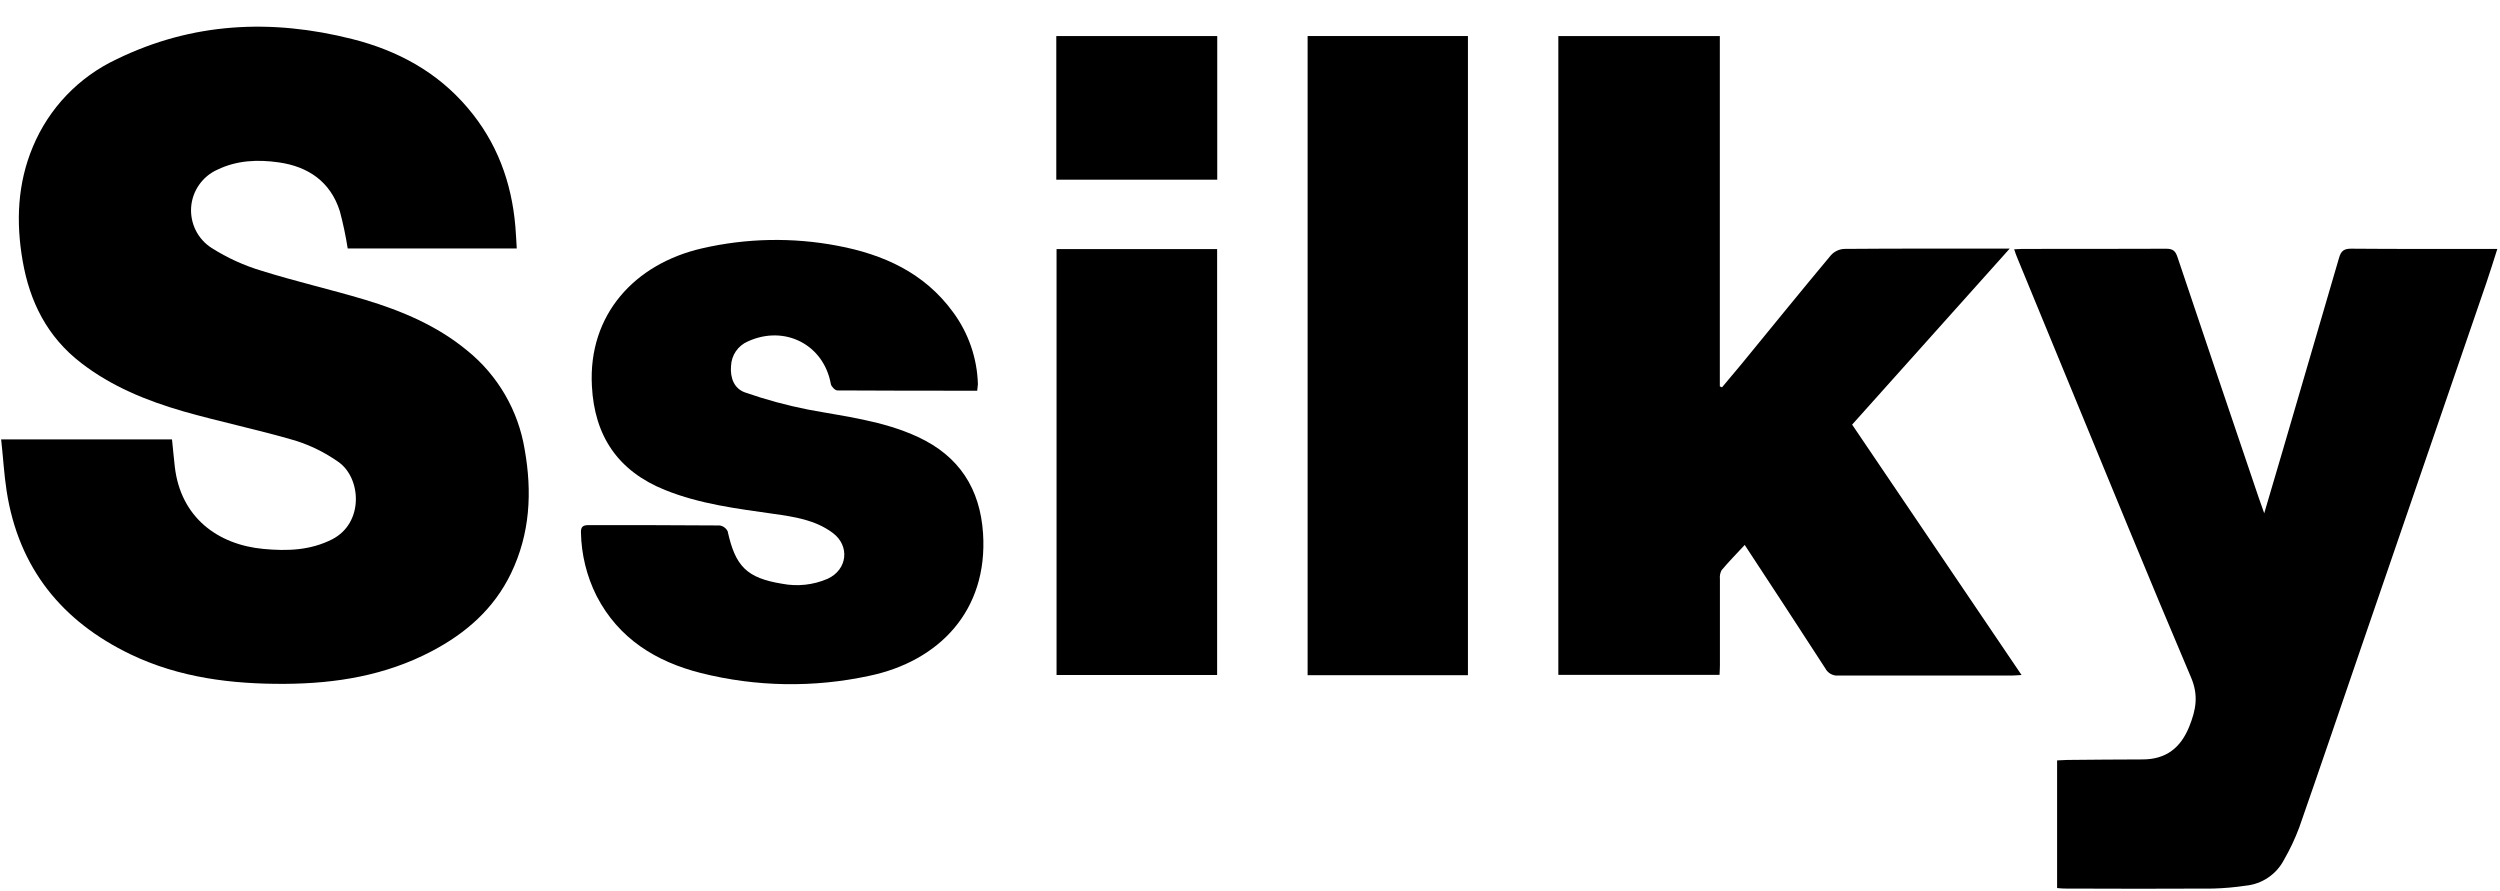
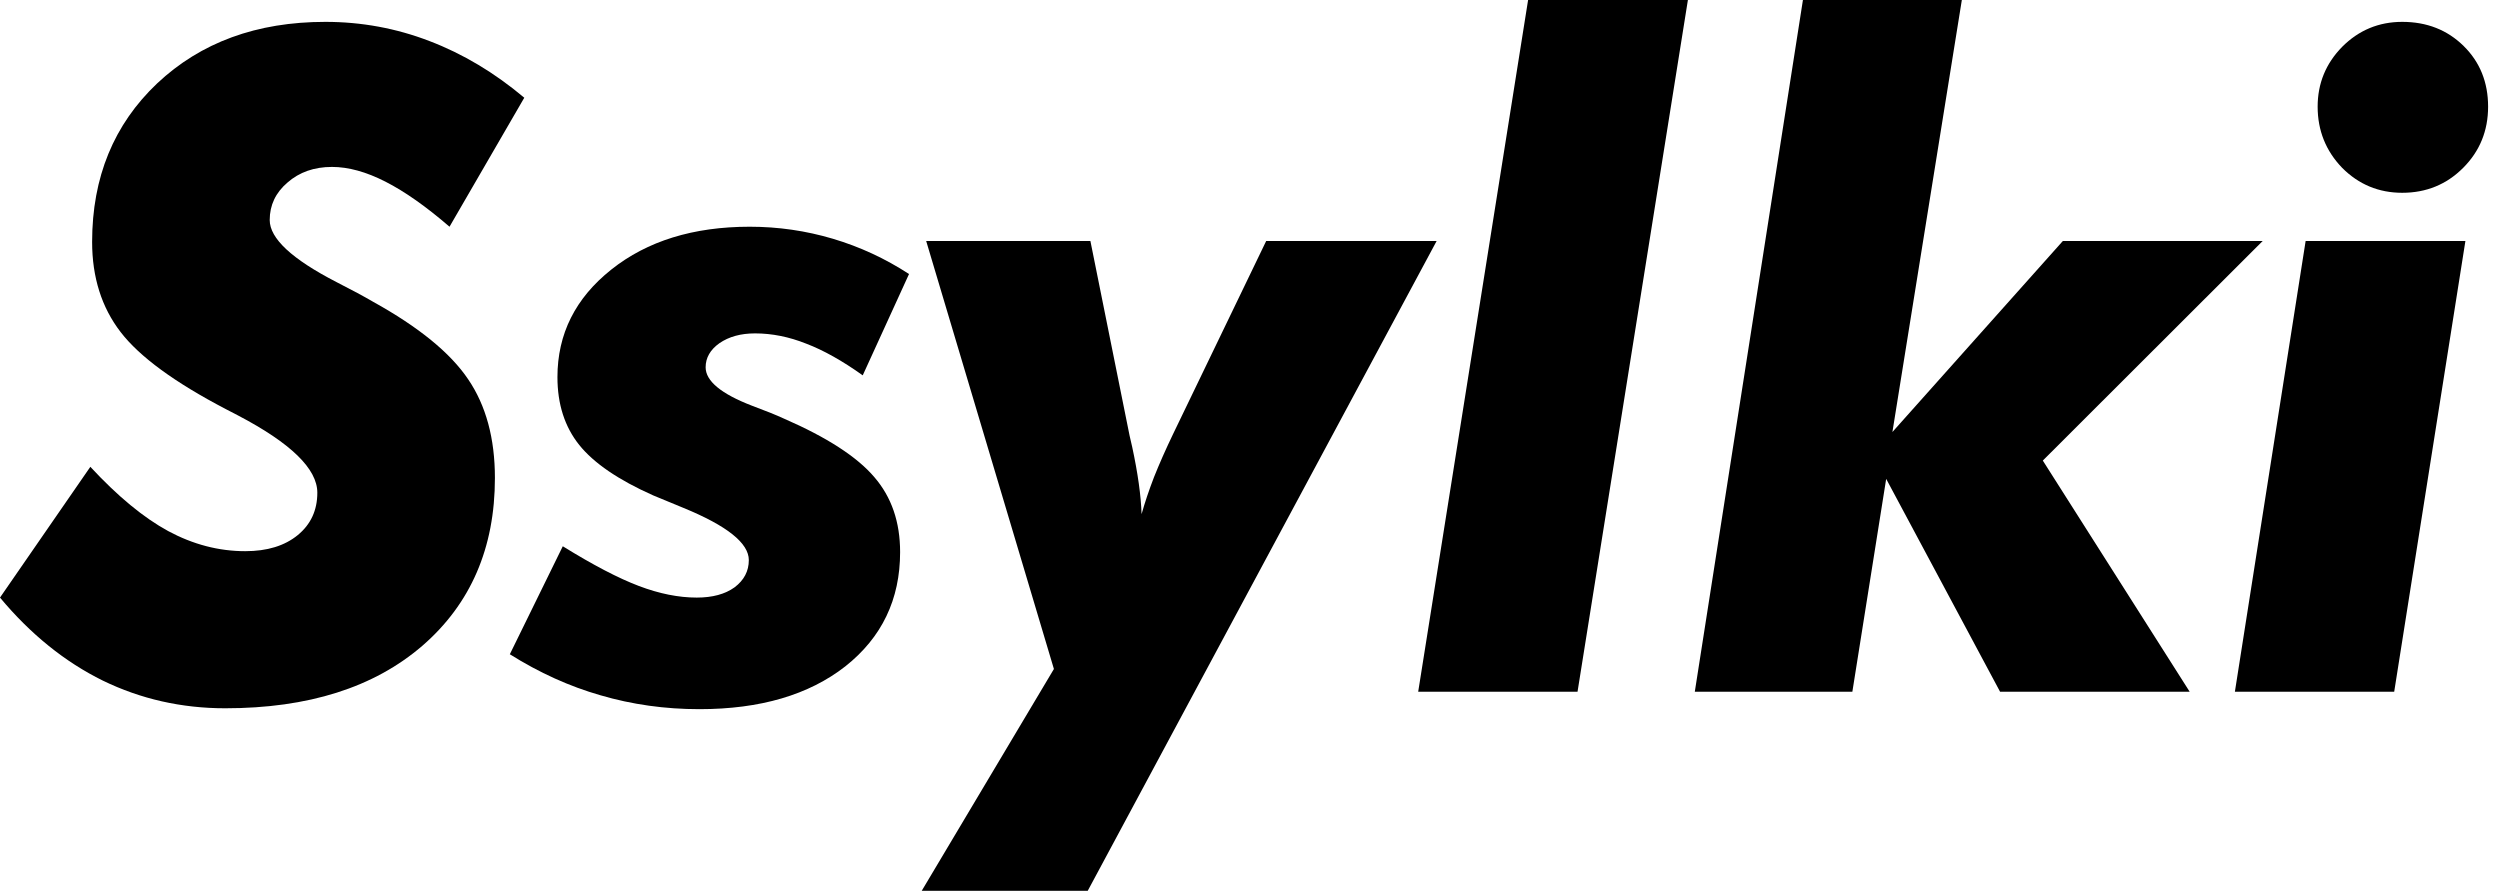
<svg xmlns="http://www.w3.org/2000/svg" width="87" height="31" viewBox="0 0 87 31" fill="none">
-   <path d="M17.983 8.646H12.1C12.032 8.209 11.94 7.776 11.826 7.349C11.499 6.318 10.721 5.794 9.696 5.65C8.975 5.548 8.249 5.574 7.563 5.906C7.308 6.02 7.089 6.202 6.929 6.431C6.768 6.66 6.673 6.928 6.652 7.206C6.632 7.485 6.687 7.764 6.811 8.014C6.936 8.264 7.126 8.476 7.361 8.627C7.909 8.975 8.502 9.245 9.124 9.429C10.302 9.798 11.512 10.074 12.696 10.429C13.982 10.816 15.215 11.337 16.258 12.199C17.324 13.061 18.036 14.285 18.258 15.638C18.522 17.124 18.449 18.569 17.783 19.953C17.186 21.191 16.21 22.041 15.016 22.666C13.419 23.505 11.7 23.787 9.919 23.798C8.064 23.809 6.246 23.585 4.554 22.776C2.151 21.624 0.649 19.767 0.232 17.096C0.141 16.509 0.109 15.912 0.04 15.292H5.986C6.018 15.605 6.047 15.924 6.083 16.241C6.287 18.009 7.58 18.954 9.168 19.103C9.991 19.18 10.794 19.156 11.555 18.77C12.671 18.204 12.579 16.625 11.766 16.068C11.309 15.747 10.805 15.498 10.272 15.331C8.983 14.953 7.664 14.681 6.372 14.313C5.102 13.944 3.889 13.453 2.826 12.633C1.644 11.725 1.034 10.504 0.787 9.071C0.553 7.72 0.607 6.386 1.144 5.107C1.702 3.767 2.738 2.683 4.051 2.065C6.691 0.776 9.443 0.646 12.263 1.36C13.838 1.759 15.211 2.501 16.27 3.748C17.287 4.938 17.805 6.335 17.935 7.885C17.955 8.129 17.967 8.372 17.983 8.646Z" fill="black" />
-   <path d="M64.454 14.777C66.42 17.686 68.369 20.562 70.35 23.49C70.198 23.499 70.104 23.509 70.015 23.509C68.002 23.509 65.987 23.509 63.973 23.509C63.882 23.517 63.791 23.498 63.711 23.454C63.631 23.41 63.566 23.344 63.523 23.263C62.602 21.836 61.669 20.417 60.716 18.964C60.433 19.269 60.161 19.546 59.911 19.843C59.861 19.937 59.841 20.044 59.853 20.149C59.853 21.151 59.853 22.154 59.853 23.156C59.853 23.262 59.845 23.366 59.84 23.485H54.23V1.254H59.85V13.447L59.926 13.479C60.154 13.206 60.384 12.936 60.61 12.662C61.643 11.401 62.67 10.134 63.715 8.883C63.834 8.752 63.998 8.673 64.174 8.662C66.07 8.646 67.965 8.652 69.937 8.652L64.454 14.777Z" fill="black" />
-   <path d="M70.093 8.675C70.207 8.675 70.293 8.662 70.378 8.662C72.048 8.662 73.718 8.662 75.388 8.656C75.621 8.656 75.706 8.739 75.775 8.943C76.712 11.733 77.654 14.522 78.6 17.31C78.653 17.466 78.709 17.62 78.795 17.862C79.022 17.091 79.226 16.404 79.427 15.717C80.087 13.467 80.744 11.218 81.4 8.969C81.469 8.732 81.571 8.653 81.823 8.654C83.404 8.668 84.987 8.662 86.567 8.662H86.907C86.776 9.068 86.662 9.448 86.532 9.824C85.078 14.059 83.624 18.293 82.169 22.527C81.452 24.615 80.743 26.709 80.015 28.791C79.868 29.186 79.688 29.567 79.477 29.932C79.347 30.177 79.16 30.386 78.93 30.541C78.701 30.696 78.437 30.792 78.161 30.82C77.783 30.877 77.401 30.911 77.019 30.922C75.29 30.933 73.561 30.928 71.832 30.922C71.756 30.922 71.679 30.911 71.587 30.904V26.462C71.709 26.456 71.822 26.448 71.937 26.446C72.81 26.439 73.684 26.428 74.558 26.428C75.377 26.428 75.89 26.026 76.189 25.277C76.416 24.708 76.517 24.205 76.249 23.576C74.758 20.072 73.323 16.544 71.869 13.024C71.311 11.672 70.755 10.321 70.2 8.971C70.159 8.878 70.132 8.786 70.093 8.675Z" fill="black" />
-   <path d="M34.007 13.597C32.361 13.597 30.75 13.597 29.139 13.587C29.061 13.587 28.929 13.452 28.913 13.363C28.668 11.995 27.309 11.293 26.024 11.882C25.856 11.954 25.712 12.073 25.608 12.224C25.505 12.374 25.447 12.552 25.44 12.735C25.404 13.143 25.544 13.525 25.931 13.658C26.641 13.906 27.367 14.104 28.105 14.25C29.404 14.496 30.725 14.639 31.948 15.208C33.385 15.876 34.108 17.014 34.21 18.56C34.387 21.268 32.658 23.014 30.258 23.517C28.321 23.938 26.312 23.905 24.39 23.421C22.835 23.028 21.532 22.23 20.761 20.74C20.417 20.053 20.231 19.298 20.217 18.529C20.21 18.335 20.288 18.274 20.476 18.274C21.999 18.274 23.522 18.274 25.045 18.286C25.105 18.295 25.161 18.318 25.209 18.354C25.258 18.389 25.297 18.436 25.323 18.49C25.59 19.711 25.99 20.114 27.215 20.314C27.749 20.418 28.303 20.358 28.803 20.141C29.493 19.823 29.585 18.996 28.978 18.544C28.372 18.092 27.644 17.985 26.927 17.883C25.644 17.7 24.36 17.543 23.143 17.052C21.503 16.392 20.686 15.17 20.598 13.432C20.464 10.95 22.085 9.181 24.434 8.642C25.981 8.286 27.585 8.255 29.144 8.552C30.741 8.853 32.165 9.492 33.158 10.852C33.701 11.582 34.006 12.462 34.031 13.372C34.027 13.432 34.015 13.498 34.007 13.597Z" fill="black" />
-   <path d="M45.505 1.254H51.084V23.497H45.505V1.254Z" fill="black" />
-   <path d="M36.768 8.668H42.356V23.49H36.768V8.668Z" fill="black" />
-   <path d="M36.759 1.255H42.36V6.253H36.759V1.255Z" fill="black" />
+   <path d="M3.144 16.245C4.094 17.27 4.997 18.016 5.854 18.482C6.722 18.948 7.615 19.181 8.534 19.181C9.298 19.181 9.907 18.994 10.361 18.622C10.816 18.249 11.043 17.757 11.043 17.146C11.043 16.318 10.124 15.422 8.286 14.459C8.11 14.366 7.971 14.294 7.868 14.242C6.082 13.31 4.858 12.415 4.197 11.555C3.536 10.696 3.206 9.65 3.206 8.418C3.206 6.171 3.96 4.333 5.467 2.904C6.985 1.475 8.936 0.761 11.322 0.761C12.581 0.761 13.789 0.984 14.946 1.429C16.113 1.874 17.212 2.532 18.245 3.401L15.643 7.89C14.827 7.186 14.084 6.663 13.412 6.321C12.741 5.979 12.122 5.809 11.554 5.809C10.934 5.809 10.418 5.99 10.005 6.352C9.592 6.704 9.386 7.139 9.386 7.657C9.386 8.299 10.16 9.018 11.709 9.816C12.256 10.095 12.679 10.323 12.979 10.499C14.569 11.379 15.674 12.28 16.293 13.201C16.913 14.113 17.223 15.257 17.223 16.634C17.223 19.067 16.381 21.014 14.698 22.473C13.015 23.923 10.728 24.648 7.837 24.648C6.319 24.648 4.899 24.327 3.578 23.685C2.256 23.033 1.063 22.07 0 20.796L3.144 16.245Z" fill="black" />
+   <path d="M31.634 9.536L30.023 13.062C29.311 12.554 28.655 12.187 28.056 11.959C27.458 11.721 26.864 11.602 26.275 11.602C25.78 11.602 25.367 11.716 25.036 11.943C24.716 12.171 24.556 12.451 24.556 12.782C24.556 13.258 25.093 13.704 26.167 14.118C26.642 14.294 27.014 14.444 27.282 14.568C28.779 15.22 29.827 15.899 30.426 16.603C31.025 17.296 31.324 18.166 31.324 19.212C31.324 20.858 30.689 22.183 29.419 23.188C28.149 24.182 26.456 24.679 24.339 24.679C23.142 24.679 21.996 24.518 20.901 24.197C19.817 23.887 18.764 23.41 17.742 22.768L19.585 19.01C20.638 19.662 21.521 20.123 22.233 20.392C22.945 20.662 23.617 20.796 24.247 20.796C24.794 20.796 25.233 20.677 25.563 20.439C25.893 20.19 26.059 19.875 26.059 19.491C26.059 18.901 25.3 18.296 23.782 17.674C23.328 17.488 22.977 17.343 22.729 17.239C21.521 16.701 20.664 16.116 20.158 15.485C19.652 14.853 19.399 14.066 19.399 13.124C19.399 11.622 20.023 10.375 21.273 9.381C22.522 8.387 24.128 7.89 26.09 7.89C27.081 7.89 28.046 8.03 28.986 8.309C29.925 8.589 30.808 8.998 31.634 9.536Z" fill="black" />
+   <path d="M36.676 23.281L32.231 8.387H37.946L39.309 15.158C39.329 15.252 39.36 15.386 39.402 15.562C39.598 16.473 39.706 17.25 39.727 17.892C39.84 17.488 39.985 17.058 40.16 16.603C40.346 16.137 40.568 15.635 40.827 15.096L44.063 8.387H49.995L37.853 31H32.076L36.676 23.281Z" fill="black" />
+   <path d="M53.178 0H58.739L54.898 24.073H49.353L53.178 0Z" fill="black" />
+   <path d="M65.856 15.034L71.787 8.387H78.741L71.09 16.028L76.201 24.073H69.603L65.639 16.665L64.462 24.073H58.979L62.742 0H68.272L65.856 15.034Z" fill="black" />
+   <path d="M80.654 3.712C80.654 2.904 80.938 2.211 81.506 1.631C82.084 1.051 82.781 0.761 83.597 0.761C84.454 0.761 85.166 1.041 85.734 1.6C86.302 2.159 86.586 2.863 86.586 3.712C86.586 4.551 86.297 5.26 85.719 5.84C85.141 6.42 84.433 6.709 83.597 6.709C82.781 6.709 82.084 6.42 81.506 5.84C80.938 5.25 80.654 4.54 80.654 3.712ZM77.774 24.073L80.236 8.387H85.796L83.318 24.073H77.774Z" fill="black" />
</svg>
